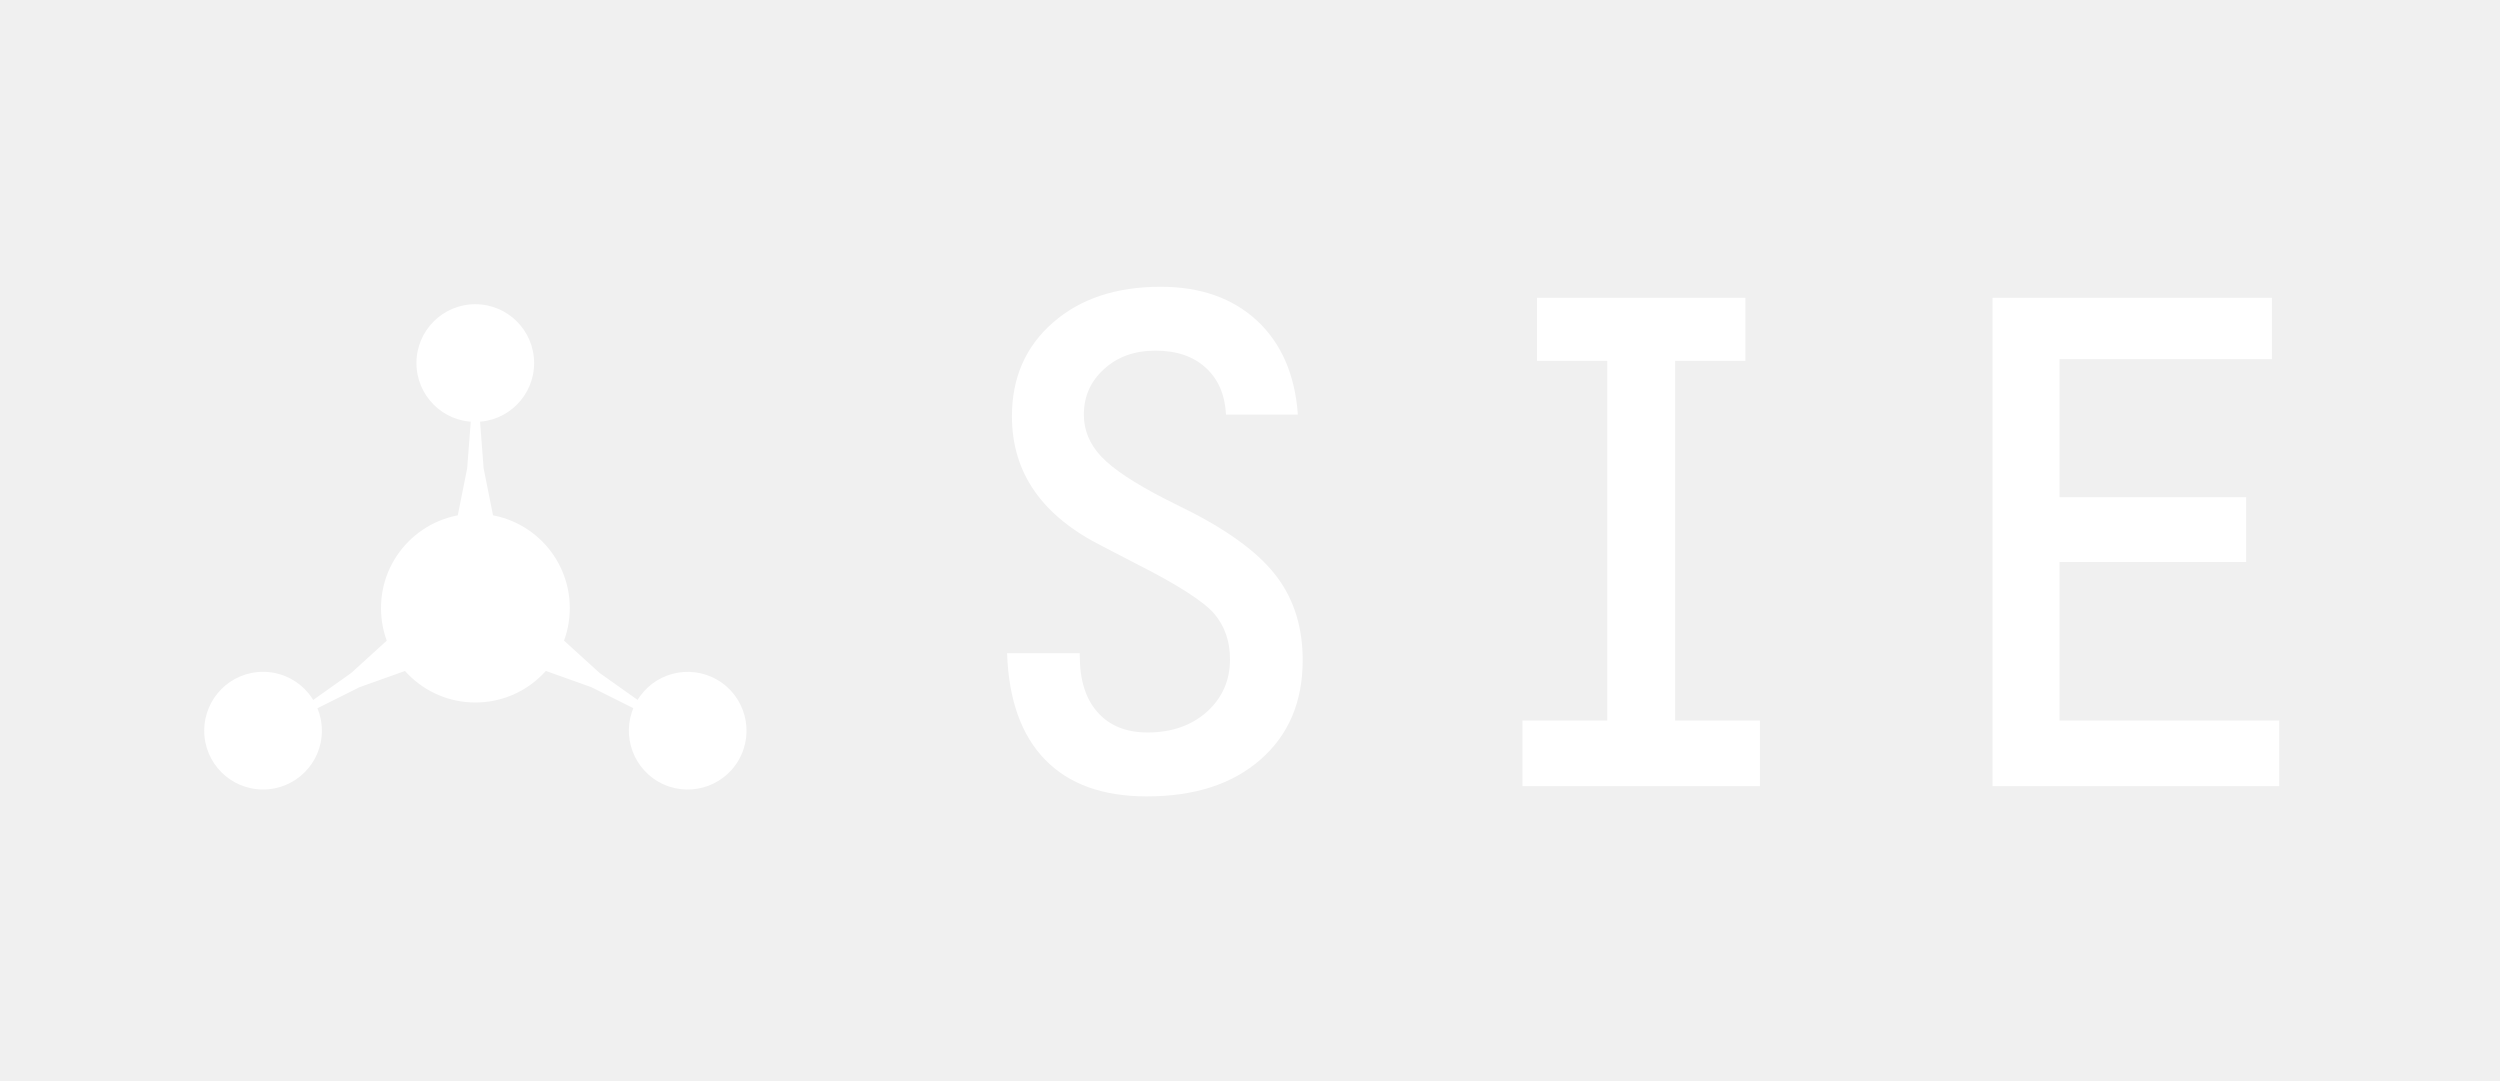
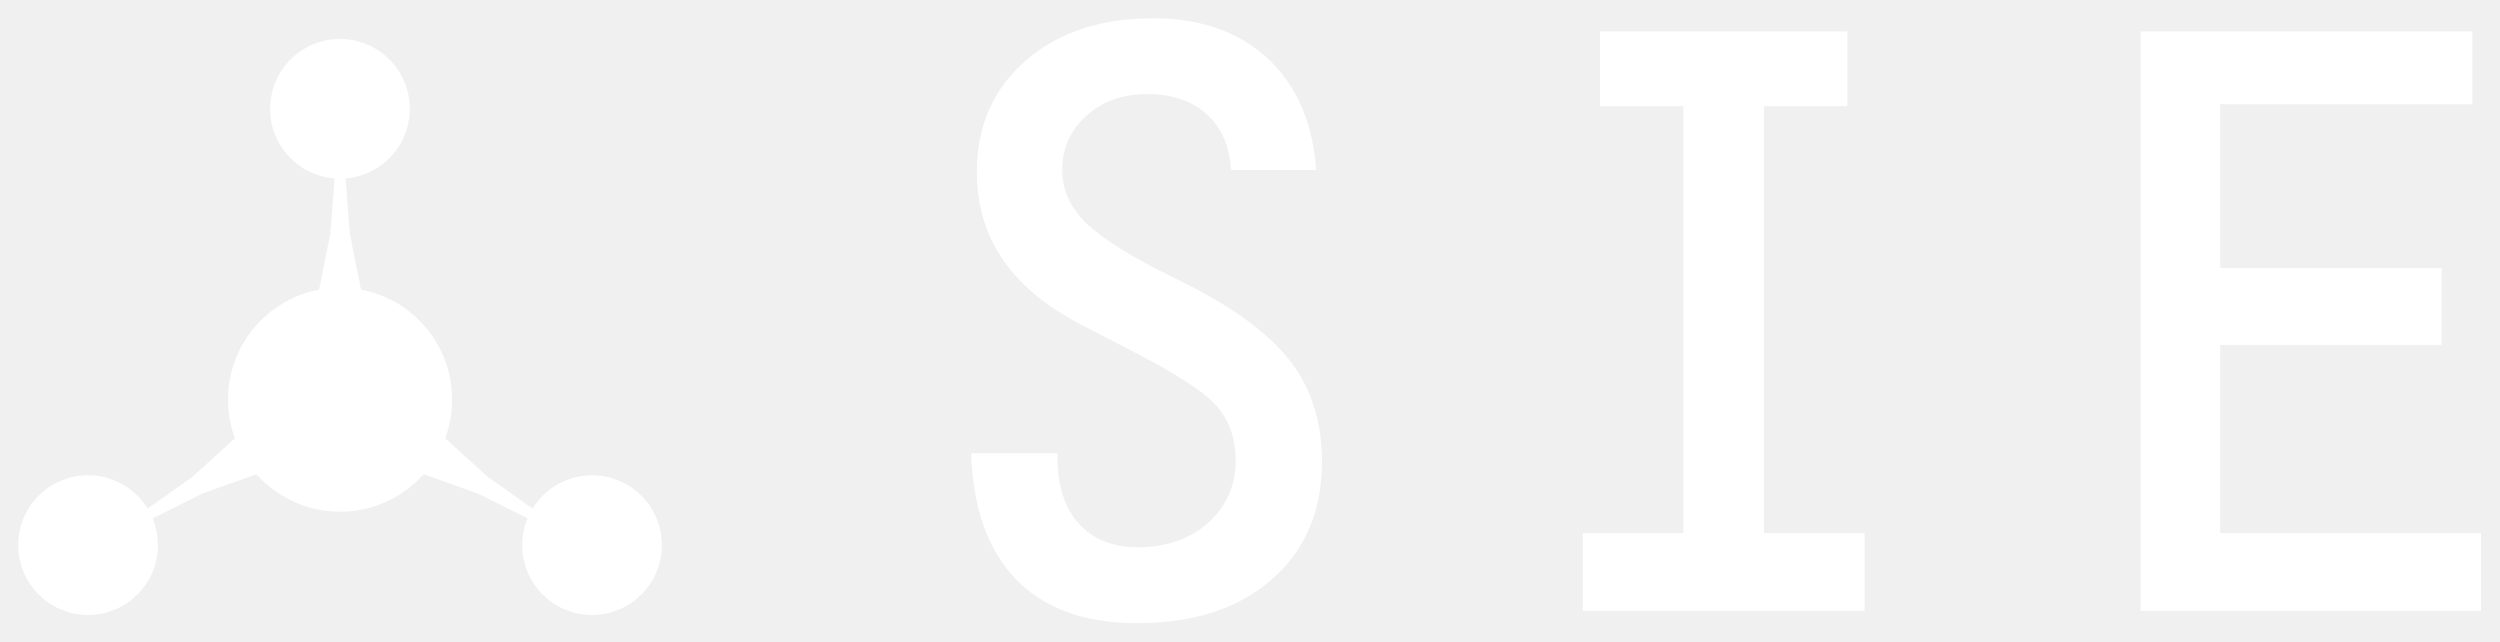
- <svg xmlns="http://www.w3.org/2000/svg" id="a" data-name="#Layer 1" viewBox="0 0 881.63 381.03">
+ <svg xmlns="http://www.w3.org/2000/svg" id="a" data-name="#Layer 1" viewBox="66.6 95.7 742.84 190.64">
  <path d="m432.36,146.2c-.38-7.01-2.75-12.52-7.17-16.53-4.37-4.01-10.3-6.01-17.71-6.01s-13.34,2.15-18.09,6.46c-4.79,4.31-7.17,9.67-7.17,16.13,0,5.46,2.04,10.37,6.12,14.73,4.08,4.36,11.58,9.37,22.64,15.03l9.4,4.71c14.34,7.41,24.4,15.13,30.24,23.14,5.84,7.96,8.78,17.63,8.78,28.95,0,14.73-4.98,26.4-14.91,35.07-9.92,8.67-23.26,12.97-40.07,12.97-15.52,0-27.44-4.31-35.84-12.92-8.4-8.62-12.87-21.14-13.43-37.57h25.63v.9c0,8.57,2.09,15.23,6.31,19.94,4.22,4.76,10.11,7.11,17.61,7.11,8.5,0,15.48-2.45,20.94-7.31,5.41-4.91,8.12-11.07,8.12-18.48,0-6.36-1.85-11.72-5.55-16.08-3.7-4.31-12.86-10.22-27.53-17.63l-11.68-6.06c-10.73-5.36-18.8-11.87-24.12-19.49-5.36-7.66-8.02-16.48-8.02-26.45,0-13.63,4.84-24.65,14.48-33.06,9.64-8.42,22.26-12.62,37.93-12.62,14.1,0,25.44,4.01,34.04,11.97,8.54,7.96,13.39,19.04,14.38,33.11h-25.35Zm104.53,107.9h29.91v-126.84h-24.78v-22.24h73.49v22.24h-24.78v126.84h29.91v23.14h-83.74v-23.14h0Zm165.77-149.08h98.55v21.64h-74.91v48.69h65.8v22.84h-65.8v55.9h77.47v23.14h-101.11V105.02Z" style="fill: #fff; fill-rule: evenodd;" />
  <polygon points="189.55 217.42 180.59 232.36 208.47 242.31 242.32 259.21 211.45 237.33 189.55 217.42" style="fill: #fff; fill-rule: evenodd;" />
  <polygon points="154.71 232.36 145.75 217.42 123.85 237.33 92.98 259.22 126.83 242.31 154.71 232.36" style="fill: #fff; fill-rule: evenodd;" />
  <polygon points="158.95 194.13 176.35 194.13 170.55 165.11 167.65 127.38 164.75 165.11 158.95 194.13" style="fill: #fff; fill-rule: evenodd;" />
  <path d="m188.36,128.03c0,11.46-9.29,20.75-20.75,20.75s-20.75-9.29-20.75-20.75,9.3-20.75,20.75-20.75,20.75,9.29,20.75,20.75Z" style="fill: #fff; fill-rule: evenodd;" />
  <path d="m232.14,275.65c-9.92-5.73-13.32-18.42-7.59-28.34,5.73-9.93,18.42-13.32,28.34-7.6,9.93,5.74,13.32,18.43,7.59,28.35-5.73,9.92-18.42,13.32-28.34,7.59Z" style="fill: #fff; fill-rule: evenodd;" />
  <path d="m113.52,257.68c0,11.46-9.3,20.74-20.76,20.74-11.46,0-20.75-9.29-20.74-20.75,0-11.46,9.29-20.76,20.75-20.75,11.46,0,20.75,9.3,20.74,20.76Z" style="fill: #fff; fill-rule: evenodd;" />
  <path d="m200.94,214.46c-.01,18.38-14.92,33.28-33.3,33.28-18.39,0-33.29-14.92-33.28-33.3,0-18.38,14.92-33.28,33.3-33.28,18.38,0,33.28,14.91,33.28,33.3Z" style="fill: #fff; fill-rule: evenodd;" />
</svg>
